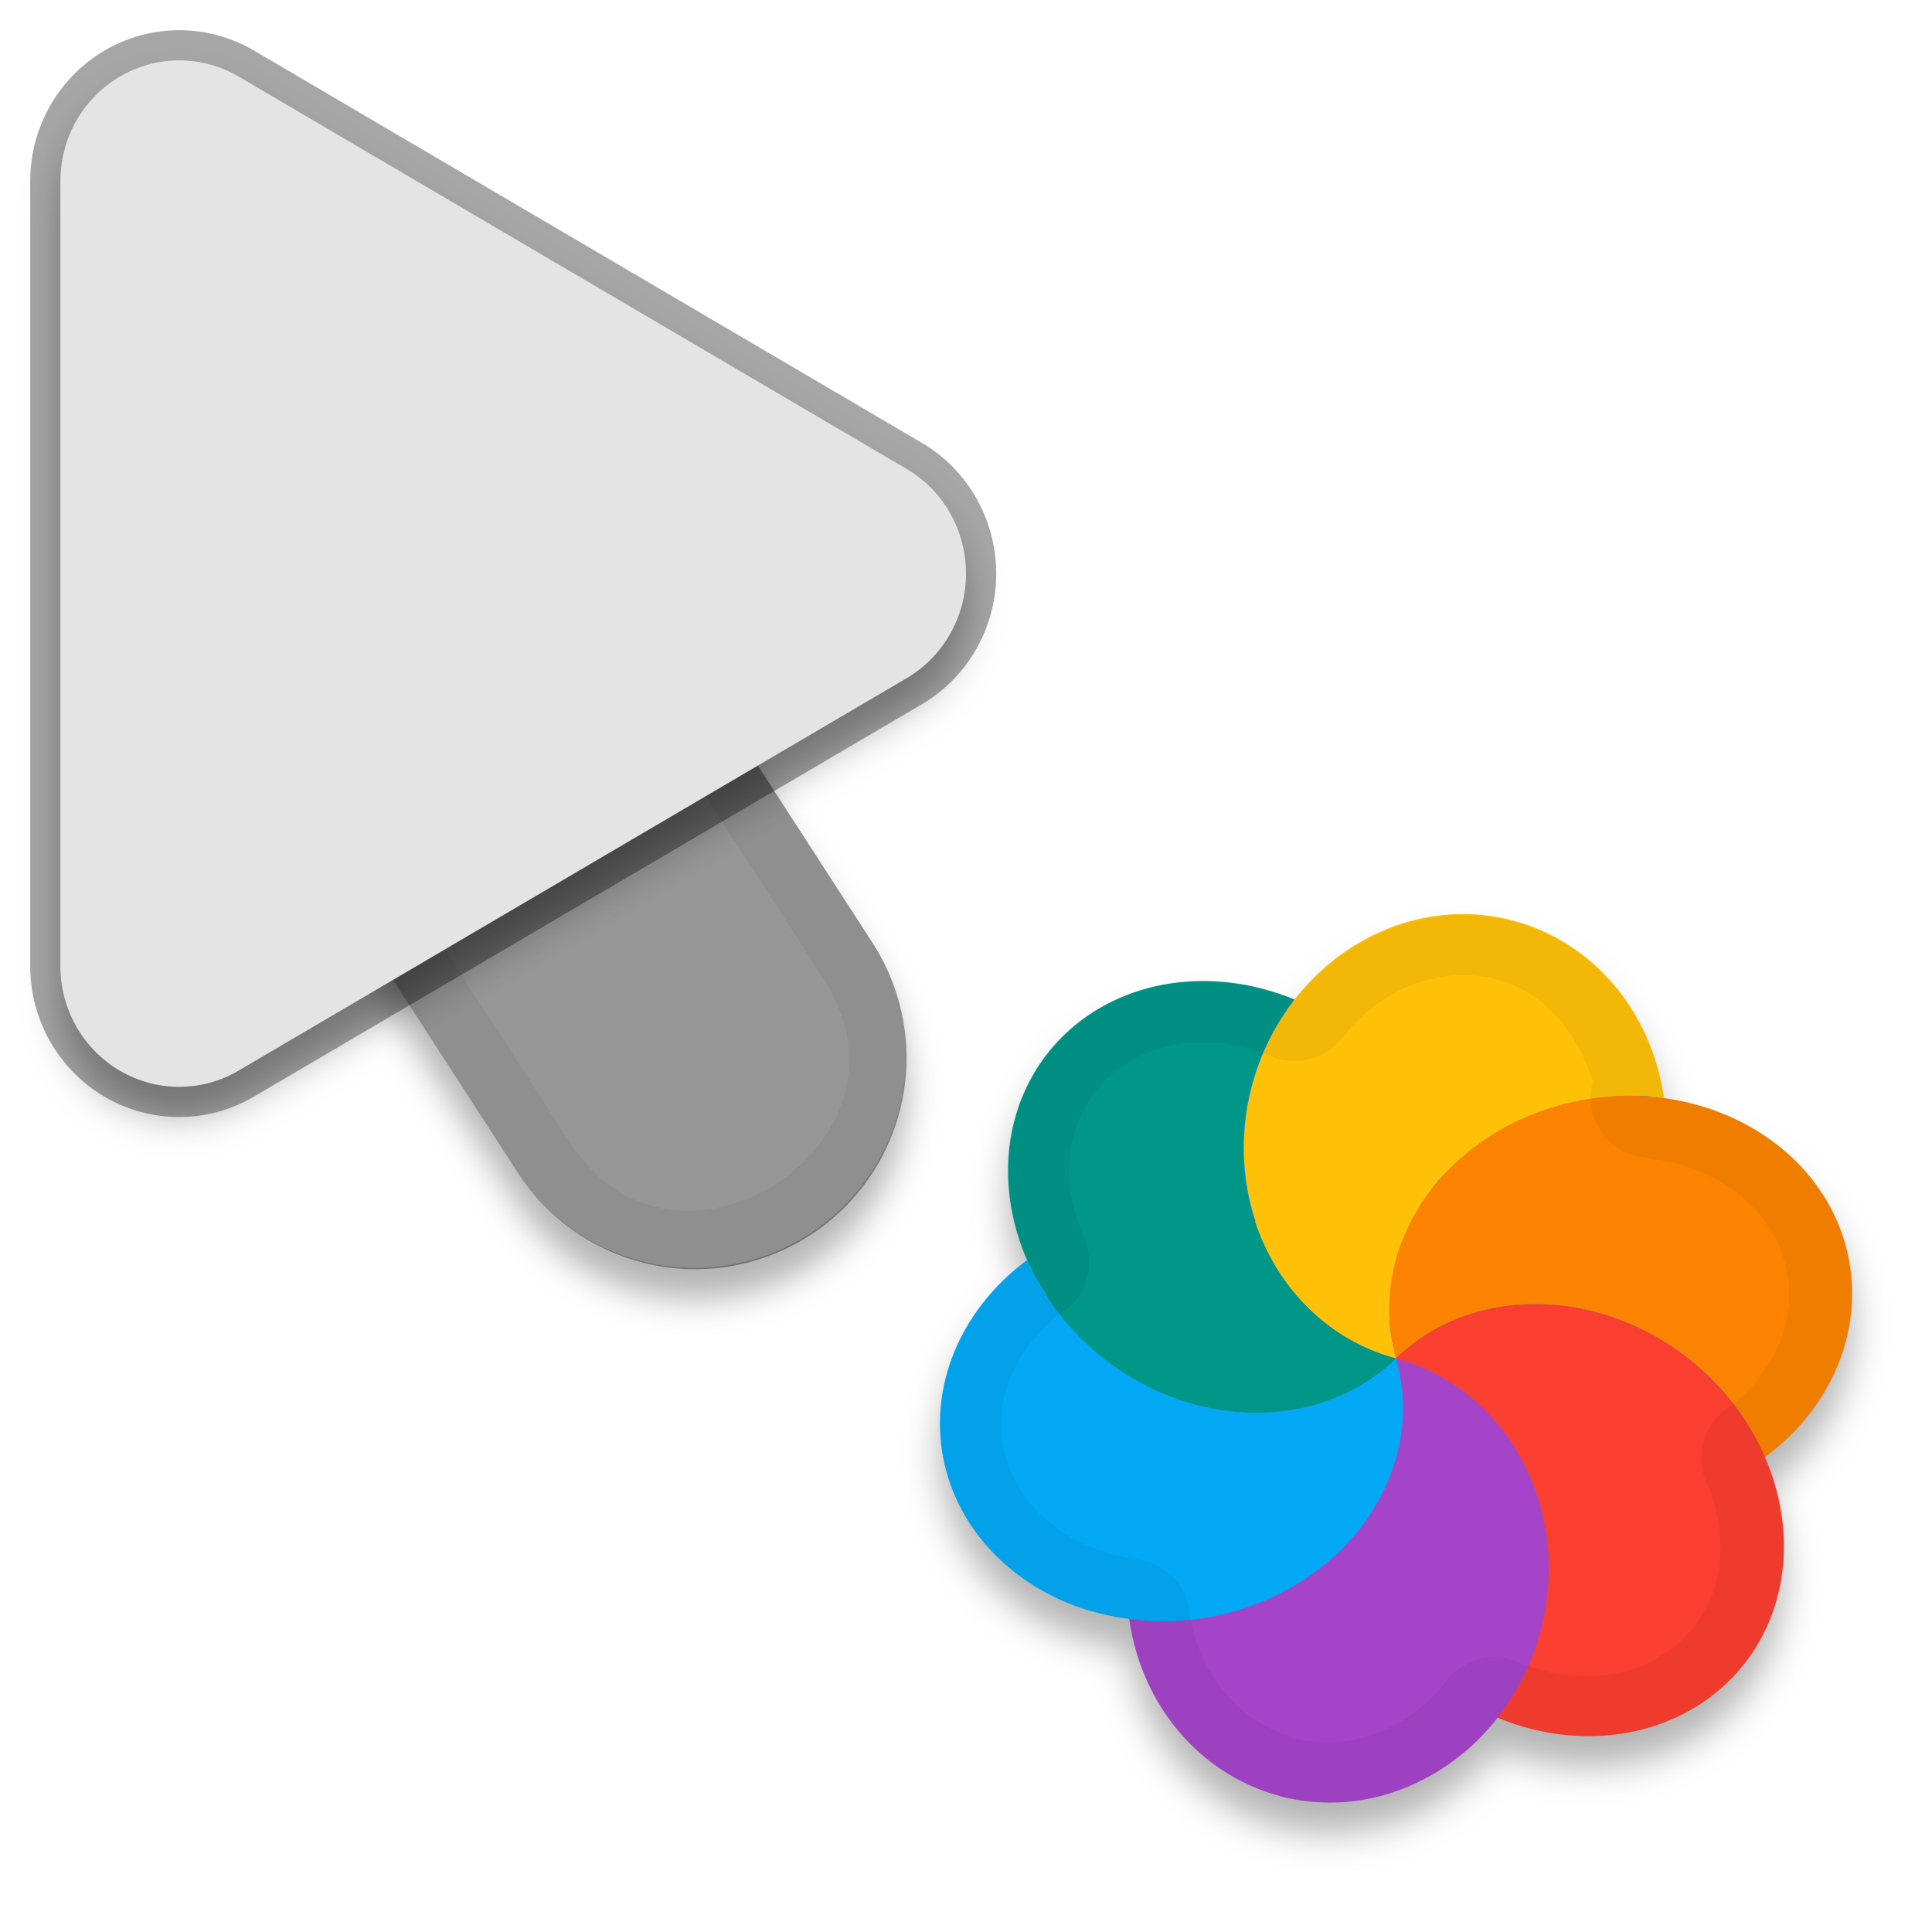
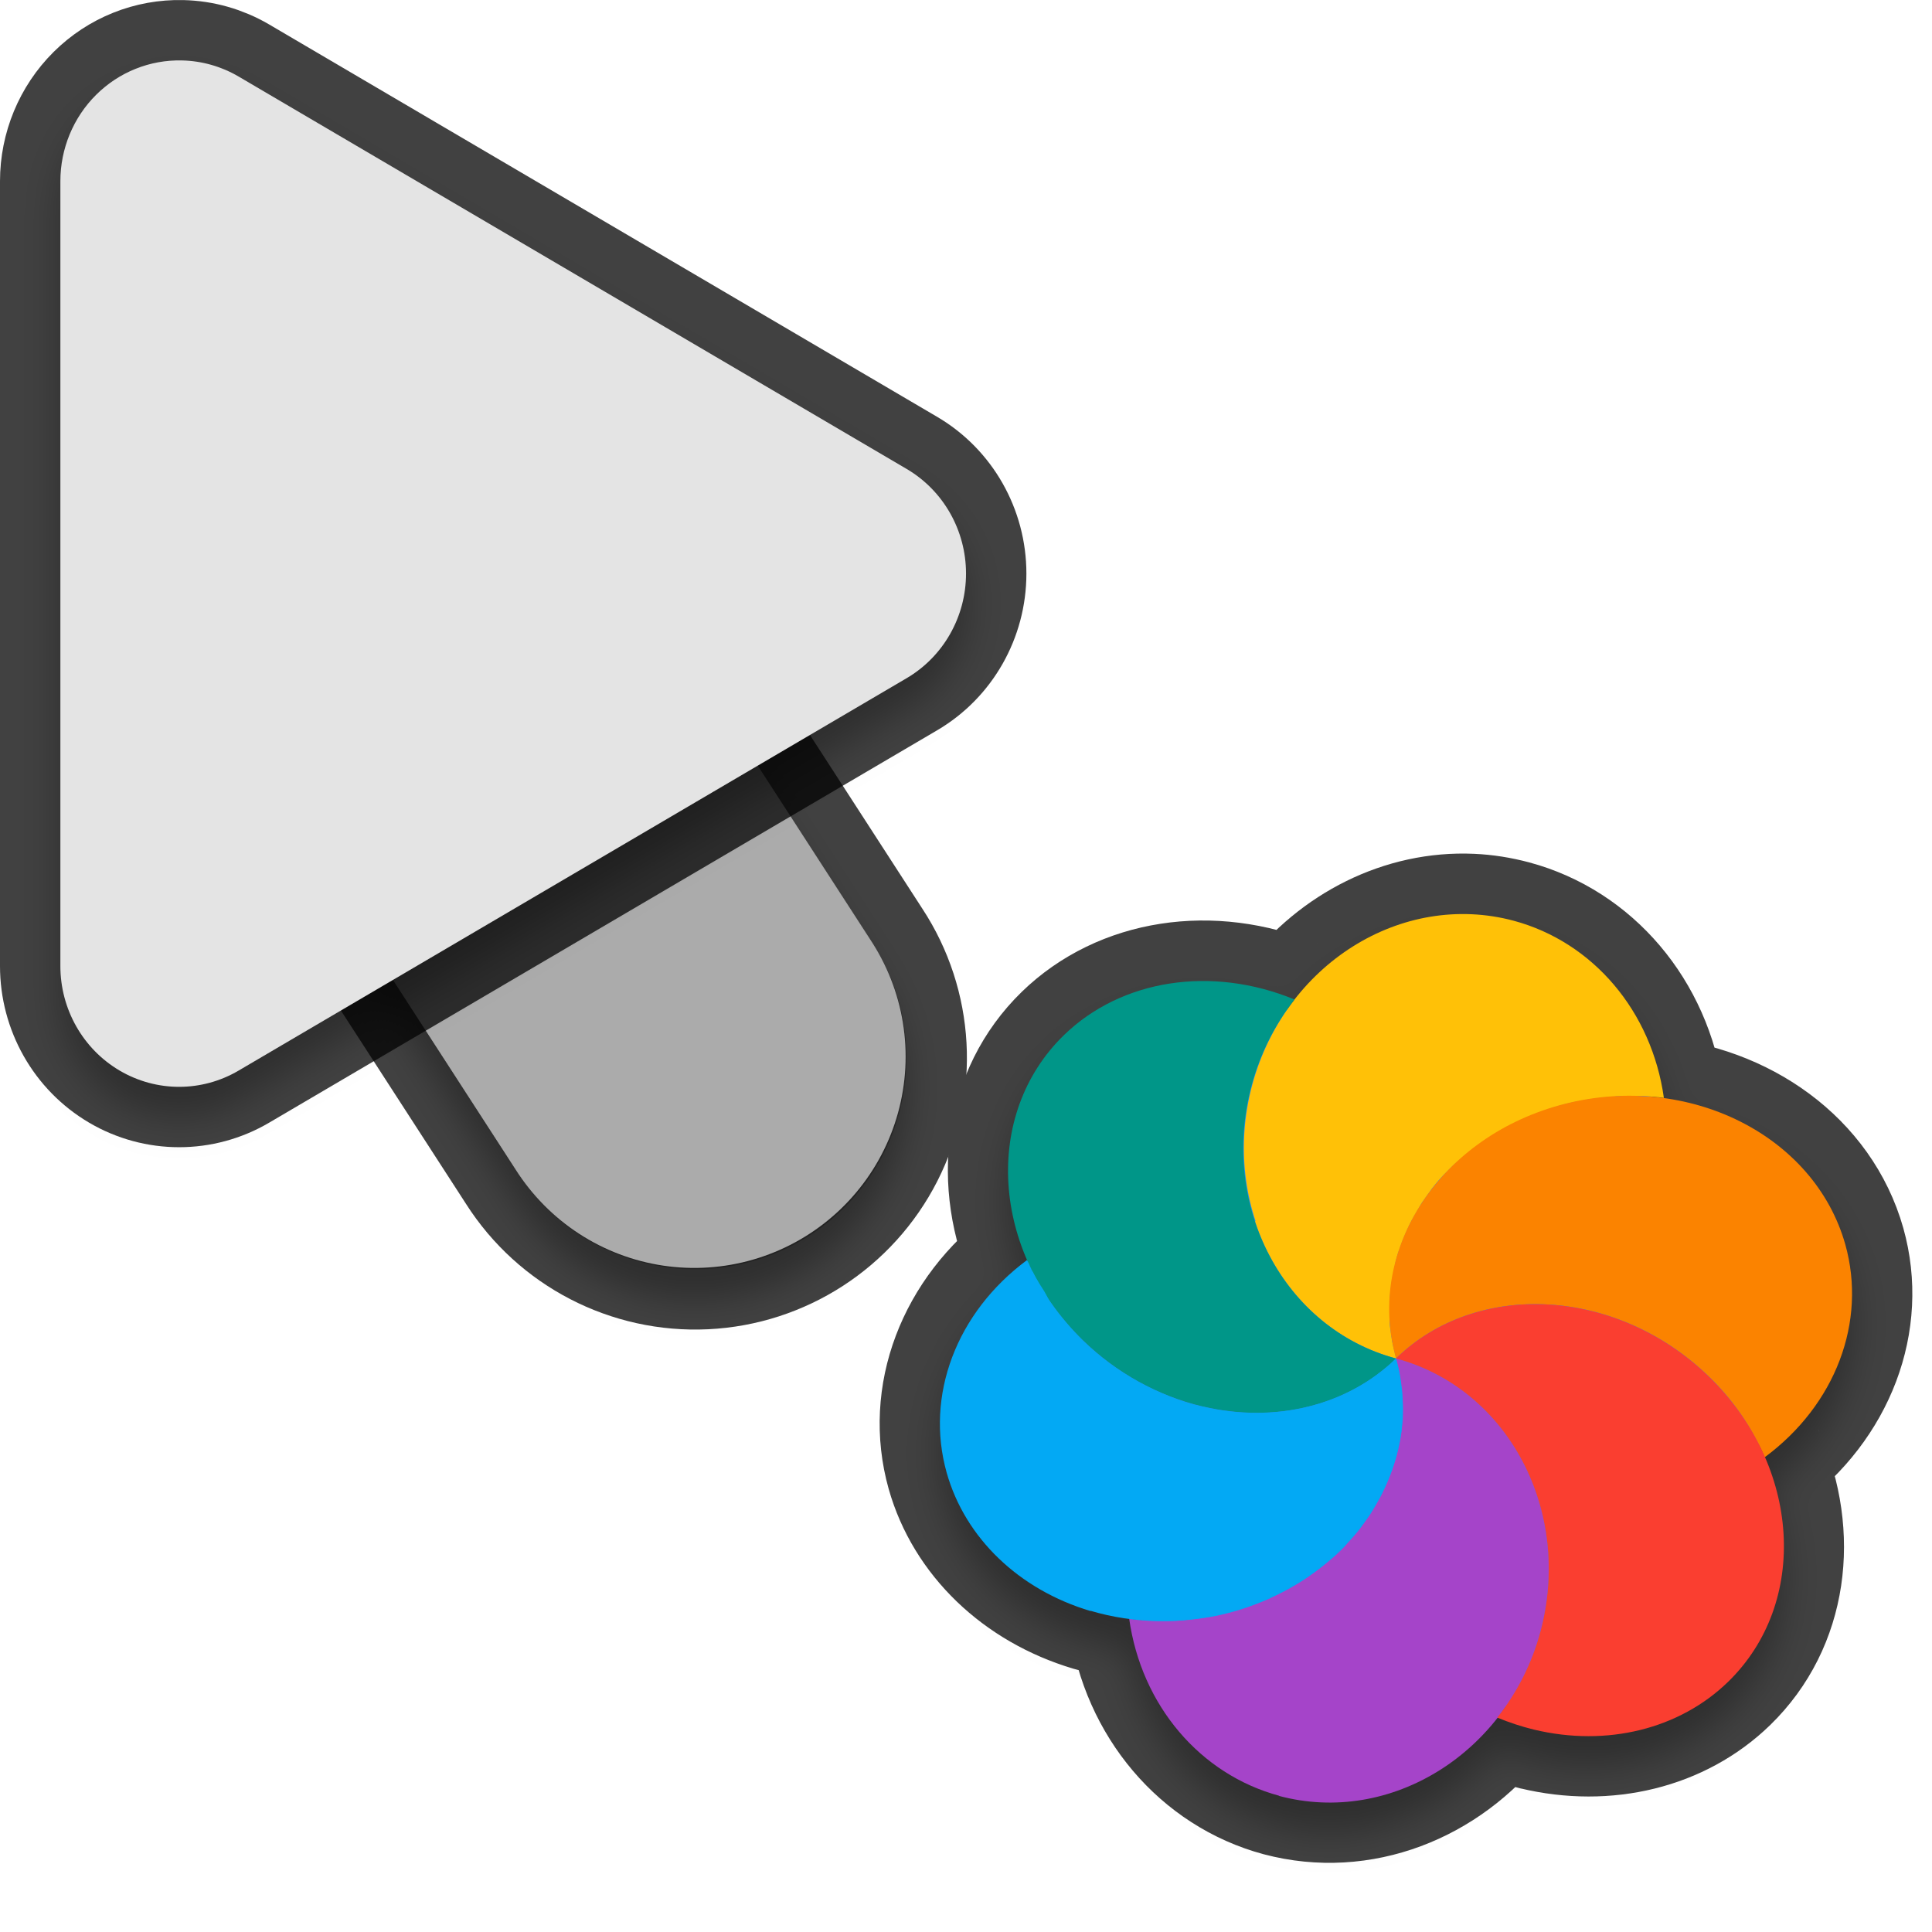
<svg xmlns="http://www.w3.org/2000/svg" id="svg5327" width="32" height="32" version="1.1">
  <defs id="defs5329">
    <filter id="filter843" style="color-interpolation-filters:sRGB" width="1.108" height="1.087" x="-.05" y="-.04">
      <feGaussianBlur id="feGaussianBlur845" stdDeviation=".281" />
    </filter>
    <filter id="filter835" style="color-interpolation-filters:sRGB" width="1.102" height="1.09" x="-.05" y="-.04">
      <feGaussianBlur id="feGaussianBlur837" stdDeviation=".32" />
    </filter>
    <filter id="filter1388" style="color-interpolation-filters:sRGB" width="1.095" height="1.097" x="-.05" y="-.05">
      <feGaussianBlur id="feGaussianBlur1390" stdDeviation=".298" />
    </filter>
  </defs>
  <path id="ellipse861" style="opacity:0.3;fill:#000000;stroke-width:0.375;filter:url(#filter1388)" d="m 21.18,30.246 c 1.363,0.366 2.766,-0.198 3.631,-1.312 0.008,0.022 0.002,0.023 -0.016,0.018 0.2,0.082 0.404,0.15 0.612,0.2 1.204,0.287 2.404,-0.01 3.209,-0.792 0.987,-0.96 1.168,-2.43 0.601,-3.729 -4.18e-4,-8e-4 -0.004,-0.001 0.017,0.015 1.173,-0.868 1.694,-2.244 1.335,-3.525 -0.378,-1.337 -1.618,-2.252 -3.068,-2.428 -0.012,0 0.038,-10e-5 0.055,0 -0.201,-1.435 -1.173,-2.581 -2.487,-2.935 -1.366,-0.366 -2.772,0.203 -3.636,1.323 -0.002,-0.023 0.015,-0.017 0.017,-0.024 -1.374,-0.566 -2.866,-0.336 -3.82,0.59 -0.996,0.97 -1.175,2.459 -0.587,3.768 -0.012,-0.019 -0.017,-0.03 -0.026,-0.044 a 3.396,3.844 81.279 0 0 -1.33,3.522 3.396,3.844 81.279 0 0 2.383,2.291 3.396,3.844 81.279 0 0 0.632,0.131 c 0.202,1.433 1.172,2.579 2.486,2.933 z m 6.158,-11.572 a 6.189,6 15 0 0 -3.2e-5,7e-4 c -1.18e-4,0 -0.002,-9e-4 -0.004,0 -6.23e-4,7e-4 6.32e-4,4e-4 0.002,0 z" />
  <path id="path877" style="color:#000000;font-style:normal;font-variant:normal;font-weight:normal;font-stretch:normal;font-size:medium;line-height:normal;font-family:sans-serif;font-variant-ligatures:normal;font-variant-position:normal;font-variant-caps:normal;font-variant-numeric:normal;font-variant-alternates:normal;font-feature-settings:normal;text-indent:0;text-align:start;text-decoration:none;text-decoration-line:none;text-decoration-style:solid;text-decoration-color:#000000;letter-spacing:normal;word-spacing:normal;text-transform:none;writing-mode:lr-tb;direction:ltr;text-orientation:mixed;dominant-baseline:auto;baseline-shift:baseline;text-anchor:start;white-space:normal;shape-padding:0;clip-rule:nonzero;display:inline;overflow:visible;visibility:visible;opacity:0.3;isolation:auto;mix-blend-mode:normal;color-interpolation:sRGB;color-interpolation-filters:linearRGB;solid-color:#000000;solid-opacity:1;vector-effect:none;fill:#000000;fill-opacity:1;fill-rule:nonzero;stroke:none;stroke-width:7;stroke-linecap:round;stroke-linejoin:miter;stroke-miterlimit:4;stroke-dasharray:none;stroke-dashoffset:0;stroke-opacity:1;filter:url(#filter843);color-rendering:auto;image-rendering:auto;shape-rendering:auto;text-rendering:auto;enable-background:accumulate" d="m 6.01,5.959 a 3.5,3.5 0 0 0 -2.949,5.443 l 5.5,8.5 a 3.501,3.501 0 1 0 5.879,-3.803 l -5.5,-8.5 A 3.5,3.5 0 0 0 6.01,5.959 Z" />
+   <g id="g880" style="opacity:0.75">
+     <path id="ellipse857" style="fill:none;stroke-width:2;stroke:#010101;stroke-opacity:1;stroke-miterlimit:4;stroke-dasharray:none;stroke-linejoin:round;stroke-linecap:round" d="M 24.373 15.141 C 23.236 15.09 22.141 15.644 21.424 16.58 C 21.43 16.571 21.435 16.561 21.441 16.553 C 20.068 15.986 18.575 16.218 17.621 17.145 C 16.626 18.113 16.448 19.601 17.033 20.908 C 17.024 20.893 17.019 20.88 17.012 20.869 A 3.396 3.844 81.279 0 0 15.682 24.391 A 3.396 3.844 81.279 0 0 18.062 26.68 A 3.396 3.844 81.279 0 0 18.701 26.812 C 18.903 28.246 19.875 29.392 21.188 29.746 C 21.188 29.746 21.189 29.746 21.189 29.746 C 22.547 30.106 23.944 29.545 24.807 28.438 C 24.804 28.44 24.803 28.444 24.801 28.447 C 25.001 28.529 25.205 28.598 25.412 28.648 L 25.414 28.648 C 26.617 28.936 27.818 28.638 28.623 27.855 C 29.61 26.895 29.79 25.427 29.223 24.127 C 29.224 24.13 29.227 24.133 29.229 24.137 C 30.401 23.269 30.922 21.892 30.562 20.611 C 30.17 19.225 28.856 18.298 27.338 18.172 A 6.189 6 15 0 0 27.328 18.164 C 27.368 18.168 27.408 18.168 27.447 18.172 C 27.486 18.172 27.521 18.181 27.557 18.184 C 27.356 16.749 26.385 15.604 25.07 15.25 C 24.838 15.188 24.605 15.151 24.373 15.141 z" />
+     <path id="path874" style="color:#000000;font-style:normal;font-variant:normal;font-weight:normal;font-stretch:normal;font-size:medium;line-height:normal;font-family:sans-serif;font-variant-ligatures:normal;font-variant-position:normal;font-variant-caps:normal;font-variant-numeric:normal;font-variant-alternates:normal;font-feature-settings:normal;text-indent:0;text-align:start;text-decoration:none;text-decoration-line:none;text-decoration-style:solid;text-decoration-color:#000000;letter-spacing:normal;word-spacing:normal;text-transform:none;writing-mode:lr-tb;direction:ltr;text-orientation:mixed;dominant-baseline:auto;baseline-shift:baseline;text-anchor:start;white-space:normal;shape-padding:0;clip-rule:nonzero;display:inline;overflow:visible;visibility:visible;opacity:1;isolation:auto;mix-blend-mode:normal;color-interpolation:sRGB;color-interpolation-filters:linearRGB;solid-color:#000000;solid-opacity:1;vector-effect:none;fill:none;fill-opacity:1;fill-rule:nonzero;stroke:#010101;stroke-width:2;stroke-linecap:round;stroke-linejoin:miter;stroke-miterlimit:4;stroke-dasharray:none;stroke-dashoffset:0;stroke-opacity:1;color-rendering:auto;image-rendering:auto;shape-rendering:auto;text-rendering:auto;enable-background:accumulate" d="m 6.01,5.46 a 3.5,3.5 0 0 0 -2.949,5.441 l 5.5,8.5 a 3.501,3.501 0 1 0 5.879,-3.803 l -5.5,-8.5 A 3.5,3.5 0 0 0 6.01,5.46 Z" />
+   </g>
  <path id="path4" style="fill:none;stroke:#e4e4e4;stroke-width:7;stroke-linecap:round;stroke-opacity:1" d="m 11.5,17.501 -5.5,-8.5" />
  <path id="path881" style="opacity:0.3;fill:#000000;stroke-width:0.5;filter:url(#filter835)" d="M 3.013,1.502 A 1.967,2.001 0 0 0 1,3.502 V 16.499 A 1.967,2.001 0 0 0 3.951,18.233 L 15.015,11.734 a 1.967,2.001 0 0 0 0,-3.468 L 3.951,1.768 A 1.967,2.001 0 0 0 3.013,1.502 Z" />
-   <path id="path845" style="color:#000000;font-style:normal;font-variant:normal;font-weight:normal;font-stretch:normal;font-size:medium;line-height:normal;font-family:sans-serif;font-variant-ligatures:normal;font-variant-position:normal;font-variant-caps:normal;font-variant-numeric:normal;font-variant-alternates:normal;font-feature-settings:normal;text-indent:0;text-align:start;text-decoration:none;text-decoration-line:none;text-decoration-style:solid;text-decoration-color:#000000;letter-spacing:normal;word-spacing:normal;text-transform:none;writing-mode:lr-tb;direction:ltr;text-orientation:mixed;dominant-baseline:auto;baseline-shift:baseline;text-anchor:start;white-space:normal;shape-padding:0;clip-rule:nonzero;display:inline;overflow:visible;visibility:visible;opacity:0.34;isolation:auto;mix-blend-mode:normal;color-interpolation:sRGB;color-interpolation-filters:linearRGB;solid-color:#000000;solid-opacity:1;vector-effect:none;fill:#000000;fill-opacity:1;fill-rule:nonzero;stroke:none;stroke-width:7;stroke-linecap:round;stroke-linejoin:miter;stroke-miterlimit:4;stroke-dasharray:none;stroke-dashoffset:0;stroke-opacity:1;color-rendering:auto;image-rendering:auto;shape-rendering:auto;text-rendering:auto;enable-background:accumulate" d="m 6.01,5.46 a 3.5,3.5 0 0 0 -2.949,5.441 l 5.5,8.5 a 3.501,3.501 0 1 0 5.879,-3.803 l -5.5,-8.5 A 3.5,3.5 0 0 0 6.01,5.46 Z" />
-   <path id="path858" style="color:#000000;font-style:normal;font-variant:normal;font-weight:normal;font-stretch:normal;font-size:medium;line-height:normal;font-family:sans-serif;font-variant-ligatures:normal;font-variant-position:normal;font-variant-caps:normal;font-variant-numeric:normal;font-variant-alternates:normal;font-feature-settings:normal;text-indent:0;text-align:start;text-decoration:none;text-decoration-line:none;text-decoration-style:solid;text-decoration-color:#000000;letter-spacing:normal;word-spacing:normal;text-transform:none;writing-mode:lr-tb;direction:ltr;text-orientation:mixed;dominant-baseline:auto;baseline-shift:baseline;text-anchor:start;white-space:normal;shape-padding:0;clip-rule:nonzero;display:inline;overflow:visible;visibility:visible;opacity:0.05;isolation:auto;mix-blend-mode:normal;color-interpolation:sRGB;color-interpolation-filters:linearRGB;solid-color:#000000;solid-opacity:1;vector-effect:none;fill:#010101;fill-opacity:1;fill-rule:nonzero;stroke:none;stroke-width:7;stroke-linecap:round;stroke-linejoin:miter;stroke-miterlimit:4;stroke-dasharray:none;stroke-dashoffset:0;stroke-opacity:1;color-rendering:auto;image-rendering:auto;shape-rendering:auto;text-rendering:auto;enable-background:accumulate" d="m 6.01,5.461 a 3.5,3.5 0 0 0 -2.949,5.441 l 5.5,8.5 a 3.501,3.501 0 1 0 5.879,-3.803 l -5.5,-8.5 A 3.5,3.5 0 0 0 6.01,5.461 Z m -0.01,1 c 0.853,0.01 1.638,0.448 2.092,1.17 l 0.004,0.01 5.504,8.506 c 0.498,0.77 0.544,1.41 0.383,1.99 -0.161,0.581 -0.577,1.114 -1.125,1.469 -0.548,0.355 -1.205,0.515 -1.801,0.424 -0.595,-0.091 -1.158,-0.396 -1.656,-1.166 l -5.504,-8.506 -0.004,-0.01 C 2.747,8.629 3.934,6.439 6,6.461 Z" />
-   <path id="path856" style="opacity:0.35;fill:none;stroke:#000000;stroke-width:1;stroke-linecap:round;stroke-linejoin:round;stroke-miterlimit:4;stroke-dasharray:none;stroke-opacity:1" d="M 3.013,1.001 A 1.967,2.001 0 0 0 1,3.001 v 12.998 a 1.967,2.001 0 0 0 2.951,1.734 L 15.015,11.234 a 1.967,2.001 0 0 0 0,-3.468 L 3.951,1.267 A 1.967,2.001 0 0 0 3.013,1.001 Z" />
+   <path id="path845" style="color:#000000;font-style:normal;font-variant:normal;font-weight:normal;font-stretch:normal;font-size:medium;line-height:normal;font-family:sans-serif;font-variant-ligatures:normal;font-variant-position:normal;font-variant-caps:normal;font-variant-numeric:normal;font-variant-alternates:normal;font-feature-settings:normal;text-indent:0;text-align:start;text-decoration:none;text-decoration-line:none;text-decoration-style:solid;text-decoration-color:#000000;letter-spacing:normal;word-spacing:normal;text-transform:none;writing-mode:lr-tb;direction:ltr;text-orientation:mixed;dominant-baseline:auto;baseline-shift:baseline;text-anchor:start;white-space:normal;shape-padding:0;clip-rule:nonzero;display:inline;overflow:visible;visibility:visible;opacity:0.25;isolation:auto;mix-blend-mode:normal;color-interpolation:sRGB;color-interpolation-filters:linearRGB;solid-color:#000000;solid-opacity:1;vector-effect:none;fill:#000000;fill-opacity:1;fill-rule:nonzero;stroke:none;stroke-width:7;stroke-linecap:round;stroke-linejoin:miter;stroke-miterlimit:4;stroke-dasharray:none;stroke-dashoffset:0;stroke-opacity:1;color-rendering:auto;image-rendering:auto;shape-rendering:auto;text-rendering:auto;enable-background:accumulate" d="m 6.01,5.46 a 3.5,3.5 0 0 0 -2.949,5.441 l 5.5,8.5 a 3.501,3.501 0 1 0 5.879,-3.803 l -5.5,-8.5 A 3.5,3.5 0 0 0 6.01,5.46 Z" />
+   <path id="path876" style="fill:none;stroke-width:2;stroke:#010101;stroke-opacity:1;opacity:0.75;stroke-miterlimit:4;stroke-dasharray:none" d="M 3.013,1.001 A 1.967,2.001 0 0 0 1,3.001 V 15.999 A 1.967,2.001 0 0 0 3.951,17.733 L 15.015,11.234 a 1.967,2.001 0 0 0 0,-3.468 L 3.951,1.267 A 1.967,2.001 0 0 0 3.013,1.001 Z" />
  <path id="path8" style="fill:#e4e4e4;stroke-width:0.5" d="M 3.013,1.001 A 1.967,2.001 0 0 0 1,3.001 V 15.999 A 1.967,2.001 0 0 0 3.951,17.733 L 15.015,11.234 a 1.967,2.001 0 0 0 0,-3.468 L 3.951,1.267 A 1.967,2.001 0 0 0 3.013,1.001 Z" />
  <ellipse id="ellipse3" style="fill:#278df2;stroke-width:0.375" cx="-28.158" cy="-15.75" rx="6.189" ry="6" transform="rotate(-165)" />
  <path id="ellipse10" style="fill:#ffc107;stroke-width:0.375" d="m 23.122,22.501 c -0.024,-0.091 -0.049,-0.182 -0.062,-0.275 -0.007,-0.064 -0.021,-0.125 -0.026,-0.189 -0.013,-0.048 -0.013,-0.101 -0.017,-0.15 7.72e-4,-0.061 -5.93e-4,-0.121 3.75e-4,-0.181 1.54e-4,-0.056 -3.28e-4,-0.108 0.001,-0.162 -4.4e-5,-0.058 0.01,-0.117 0.015,-0.175 0.01,-0.057 0.013,-0.117 0.023,-0.174 0.014,-0.053 0.02,-0.11 0.033,-0.163 0.014,-0.053 0.018,-0.107 0.033,-0.161 0.017,-0.062 0.034,-0.126 0.06,-0.186 0.015,-0.051 0.037,-0.098 0.052,-0.148 0.024,-0.053 0.046,-0.105 0.068,-0.158 0.026,-0.059 0.052,-0.117 0.083,-0.172 0.026,-0.046 0.054,-0.093 0.081,-0.14 0.028,-0.052 0.059,-0.102 0.089,-0.153 0.045,-0.058 0.083,-0.12 0.128,-0.178 0.022,-0.039 0.054,-0.073 0.081,-0.108 0.044,-0.058 0.094,-0.112 0.145,-0.166 0.035,-0.035 0.072,-0.07 0.105,-0.105 0.048,-0.048 0.096,-0.097 0.152,-0.137 0.041,-0.041 0.09,-0.075 0.133,-0.116 0.048,-0.034 0.093,-0.071 0.141,-0.107 0.051,-0.037 0.102,-0.077 0.156,-0.112 0.058,-0.034 0.113,-0.076 0.171,-0.11 0.047,-0.028 0.095,-0.056 0.142,-0.082 0.068,-0.039 0.141,-0.07 0.211,-0.106 0.039,-0.023 0.083,-0.037 0.121,-0.059 0.066,-0.028 0.132,-0.058 0.2,-0.082 0.061,-0.023 0.12,-0.044 0.182,-0.067 0.099,-0.037 0.201,-0.064 0.303,-0.092 0.111,-0.028 0.223,-0.049 0.336,-0.068 0.044,-0.012 0.09,-0.013 0.135,-0.02 0.084,-0.013 0.169,-0.022 0.255,-0.029 0.036,-6e-4 0.073,0 0.108,-0.01 0.092,-0.01 0.183,-0.01 0.275,-0.01 0.034,0 0.062,0 0.094,5e-4 0.108,-2e-4 0.214,0.011 0.32,0.022 0.038,-10e-5 0.075,0.01 0.11,0.013 -0.201,-1.435 -1.173,-2.581 -2.487,-2.935 -1.857,-0.497 -3.796,0.721 -4.332,2.721 -0.536,2 0.534,4.025 2.391,4.523 z m 0,0 c 4.15e-4,10e-5 0,0 0,0 z" />
  <path id="path9" style="fill:#a544c9;stroke-width:0.375" d="m 21.181,29.745 c 1.857,0.498 3.798,-0.72 4.334,-2.721 0.536,-2.001 -0.535,-4.027 -2.393,-4.524 0.024,0.091 0.049,0.182 0.062,0.275 0.007,0.066 0.019,0.131 0.026,0.197 0.012,0.044 0.011,0.09 0.016,0.136 1.23e-4,0.064 0.01,0.131 0.01,0.196 8.66e-4,0.049 4.7e-5,0.1 4.63e-4,0.151 7.47e-4,0.067 -0.012,0.136 -0.018,0.203 10e-5,0.042 -0.01,0.083 -0.015,0.122 -0.012,0.085 -0.031,0.169 -0.051,0.253 -0.01,0.024 -0.014,0.047 -0.018,0.07 -0.024,0.089 -0.057,0.176 -0.084,0.265 -0.015,0.019 -0.012,0.046 -0.028,0.066 -0.03,0.078 -0.065,0.156 -0.101,0.234 -0.019,0.031 -0.028,0.068 -0.045,0.099 -0.038,0.064 -0.076,0.132 -0.113,0.198 -0.023,0.037 -0.045,0.077 -0.066,0.114 -0.044,0.057 -0.081,0.117 -0.125,0.173 -0.027,0.046 -0.061,0.084 -0.093,0.125 -0.041,0.051 -0.083,0.097 -0.127,0.144 -0.037,0.038 -0.069,0.084 -0.107,0.122 -0.06,0.059 -0.12,0.119 -0.186,0.172 -0.025,0.023 -0.053,0.04 -0.079,0.064 -0.073,0.059 -0.147,0.117 -0.224,0.172 -0.027,0.013 -0.048,0.034 -0.07,0.052 -0.077,0.056 -0.159,0.103 -0.241,0.152 -0.026,0.013 -0.048,0.029 -0.075,0.043 -0.089,0.052 -0.184,0.095 -0.277,0.142 -0.023,0 -0.036,0.019 -0.054,0.031 -0.087,0.039 -0.177,0.075 -0.267,0.108 -0.035,0.01 -0.068,0.027 -0.102,0.038 -0.111,0.039 -0.222,0.073 -0.335,0.102 -0.212,0.057 -0.431,0.088 -0.65,0.107 -0.037,6e-4 -0.073,0.01 -0.109,0.013 -0.293,0.02 -0.586,0.01 -0.874,-0.03 0.201,1.435 1.173,2.581 2.487,2.935 z" />
  <path id="path14" style="fill:#ffc107;stroke-width:0.375" d="m 23.122,22.501 c 7.348,-4.243 3.674,-2.121 0,0 z m 1.82e-4,0 c -0.276,-1.329 -1.155,-2.109 -2.337,-2.275 0.359,1.093 1.201,1.97 2.337,2.275 z" />
  <path id="path11" style="fill:#009688;stroke-width:0.375" d="m 19.913,23.293 c 1.204,0.287 2.405,-0.01 3.209,-0.792 -1.857,-0.498 -2.928,-2.523 -2.392,-4.523 0.14,-0.52 0.384,-1.005 0.712,-1.423 -1.374,-0.566 -2.866,-0.336 -3.821,0.591 -1.346,1.311 -1.207,3.572 0.313,5.051 0.554,0.54 1.244,0.922 1.979,1.097 z m 1.53,-6.739 z m 1.679,5.947 z" />
  <path id="ellipse980" style="fill:#03a9f4;stroke-width:0.375" d="m 18.063,26.68 a 3.396,3.844 81.279 0 0 2.263,0.038 3.396,3.844 81.279 0 0 2.796,-4.217 c -0.099,0.1 -0.207,0.187 -0.319,0.271 -0.112,0.083 -0.23,0.158 -0.353,0.225 -0.366,0.2 -0.774,0.328 -1.204,0.38 -0.287,0.034 -0.584,0.034 -0.883,-10e-5 -0.149,-0.018 -0.299,-0.044 -0.45,-0.08 -0.185,-0.039 -0.365,-0.098 -0.541,-0.169 -0.353,-0.138 -0.69,-0.324 -0.999,-0.552 -0.154,-0.115 -0.301,-0.239 -0.44,-0.374 -0.195,-0.196 -0.371,-0.401 -0.522,-0.617 -0.047,-0.062 -0.075,-0.13 -0.114,-0.196 -0.1,-0.152 -0.192,-0.309 -0.261,-0.473 -0.012,-0.019 -0.017,-0.032 -0.026,-0.045 a 3.396,3.844 81.279 0 0 -1.33,3.522 3.396,3.844 81.279 0 0 2.383,2.291 z" />
  <path id="ellipse14" style="fill:#fb8300;stroke-width:0.375" d="m 23.122,22.501 c 4.15e-4,10e-5 0,0 0,0 z m 0,0 c 1.346,-1.311 3.669,-1.174 5.188,0.304 0.397,0.383 0.707,0.84 0.919,1.332 1.173,-0.868 1.694,-2.244 1.335,-3.525 -0.511,-1.808 -2.591,-2.85 -4.645,-2.329 -2.054,0.521 -3.306,2.409 -2.796,4.217 z" />
  <path id="ellipse18" style="fill:#fa3e30;stroke-width:0.375" d="m 25.413,28.649 c 1.203,0.287 2.404,-0.01 3.209,-0.792 1.347,-1.31 1.207,-3.573 -0.313,-5.052 -1.519,-1.478 -3.842,-1.615 -5.188,-0.304 1.858,0.497 2.929,2.523 2.393,4.524 -0.139,0.52 -0.384,1.006 -0.714,1.424 0.2,0.082 0.404,0.15 0.612,0.2 z m -2.292,-6.148 c 4.15e-4,10e-5 0,0 0,0 z" />
-   <path id="ellipse904" style="opacity:0.05;fill:#010101;fill-opacity:1;stroke-width:0.375" d="m 21.181,29.745 c 1.363,0.366 2.767,-0.198 3.631,-1.312 0.002,9e-4 0.002,0.023 -0.015,0.017 0.2,0.083 0.404,0.151 0.612,0.2 1.204,0.287 2.404,-0.01 3.209,-0.792 0.987,-0.96 1.168,-2.43 0.601,-3.729 4e-4,-7e-4 0.016,0.015 0.02,0.01 1.173,-0.867 1.694,-2.244 1.335,-3.525 -0.378,-1.338 -1.618,-2.252 -3.068,-2.428 -0.012,0 0.036,-7e-4 0.053,0.014 -0.201,-1.435 -1.173,-2.581 -2.487,-2.935 -1.366,-0.366 -2.772,0.203 -3.636,1.323 -0.001,-0.023 0.015,-0.017 0.017,-0.024 -1.374,-0.566 -2.866,-0.336 -3.82,0.59 -0.996,0.97 -1.175,2.458 -0.587,3.768 -0.012,-0.019 -0.017,-0.031 -0.026,-0.044 a 3.396,3.844 81.279 0 0 -1.33,3.522 3.396,3.844 81.279 0 0 2.383,2.291 3.396,3.844 81.279 0 0 0.632,0.131 c 0.202,1.433 1.172,2.579 2.486,2.933 z m 0.269,-0.963 h 3.44e-4 a 1,1 0 0 0 0.002,9e-4 c -0.91,-0.244 -1.606,-1.038 -1.757,-2.107 a 1,1 0 0 0 -0.865,-0.851 c -0.162,-0.021 -0.32,-0.054 -0.473,-0.098 l -1.02e-4,8e-4 c -0.892,-0.266 -1.5,-0.88 -1.703,-1.603 -0.231,-0.823 0.091,-1.711 0.892,-2.357 a 1,1 0 0 0 0.412,-1.259 c -0.441,-0.981 -0.3,-1.984 0.371,-2.638 0.63,-0.611 1.66,-0.797 2.693,-0.391 a 1,1 0 0 0 1.206,-0.282 l -2.4e-4,-2e-4 c 0.643,-0.833 1.633,-1.222 2.583,-0.968 0.767,0.206 1.307,0.859 1.572,1.681 a 1,1 0 0 0 0.097,0.768 l 1.3e-5,-9e-4 a 1,1 0 0 0 0.587,0.458 1,1 0 0 0 4.2e-5,0 1,1 0 0 0 0.194,0.039 h -0.001 l -0.004,-9e-4 a 1,1 0 0 0 0.066,0 1,1 0 0 0 -0.011,0 l 0.021,0.016 c 1.107,0.134 1.971,0.804 2.226,1.706 0.24,0.858 -0.088,1.798 -0.967,2.448 l -0.002,-4e-4 a 1,1 0 0 0 -0.332,1.191 c 0,0 8.4e-5,-7e-4 8.4e-5,-7e-4 0.425,0.975 0.282,1.966 -0.383,2.613 -0.538,0.524 -1.37,0.752 -2.275,0.537 -0.139,-0.038 -0.28,-0.086 -0.42,-0.139 a 1,1 0 0 0 -1.208,0.281 c 0,0 -4.45e-4,8e-4 -4.45e-4,8e-4 -0.642,0.826 -1.628,1.208 -2.574,0.957 z m 5.894,-10.608 a 6.189,6 15 0 0 10e-5,3e-4 c 2.84e-4,-10e-4 -0.002,-10e-4 -0.004,0 -6.82e-4,6e-4 9.78e-4,0 0.003,7e-4 z" />
</svg>
